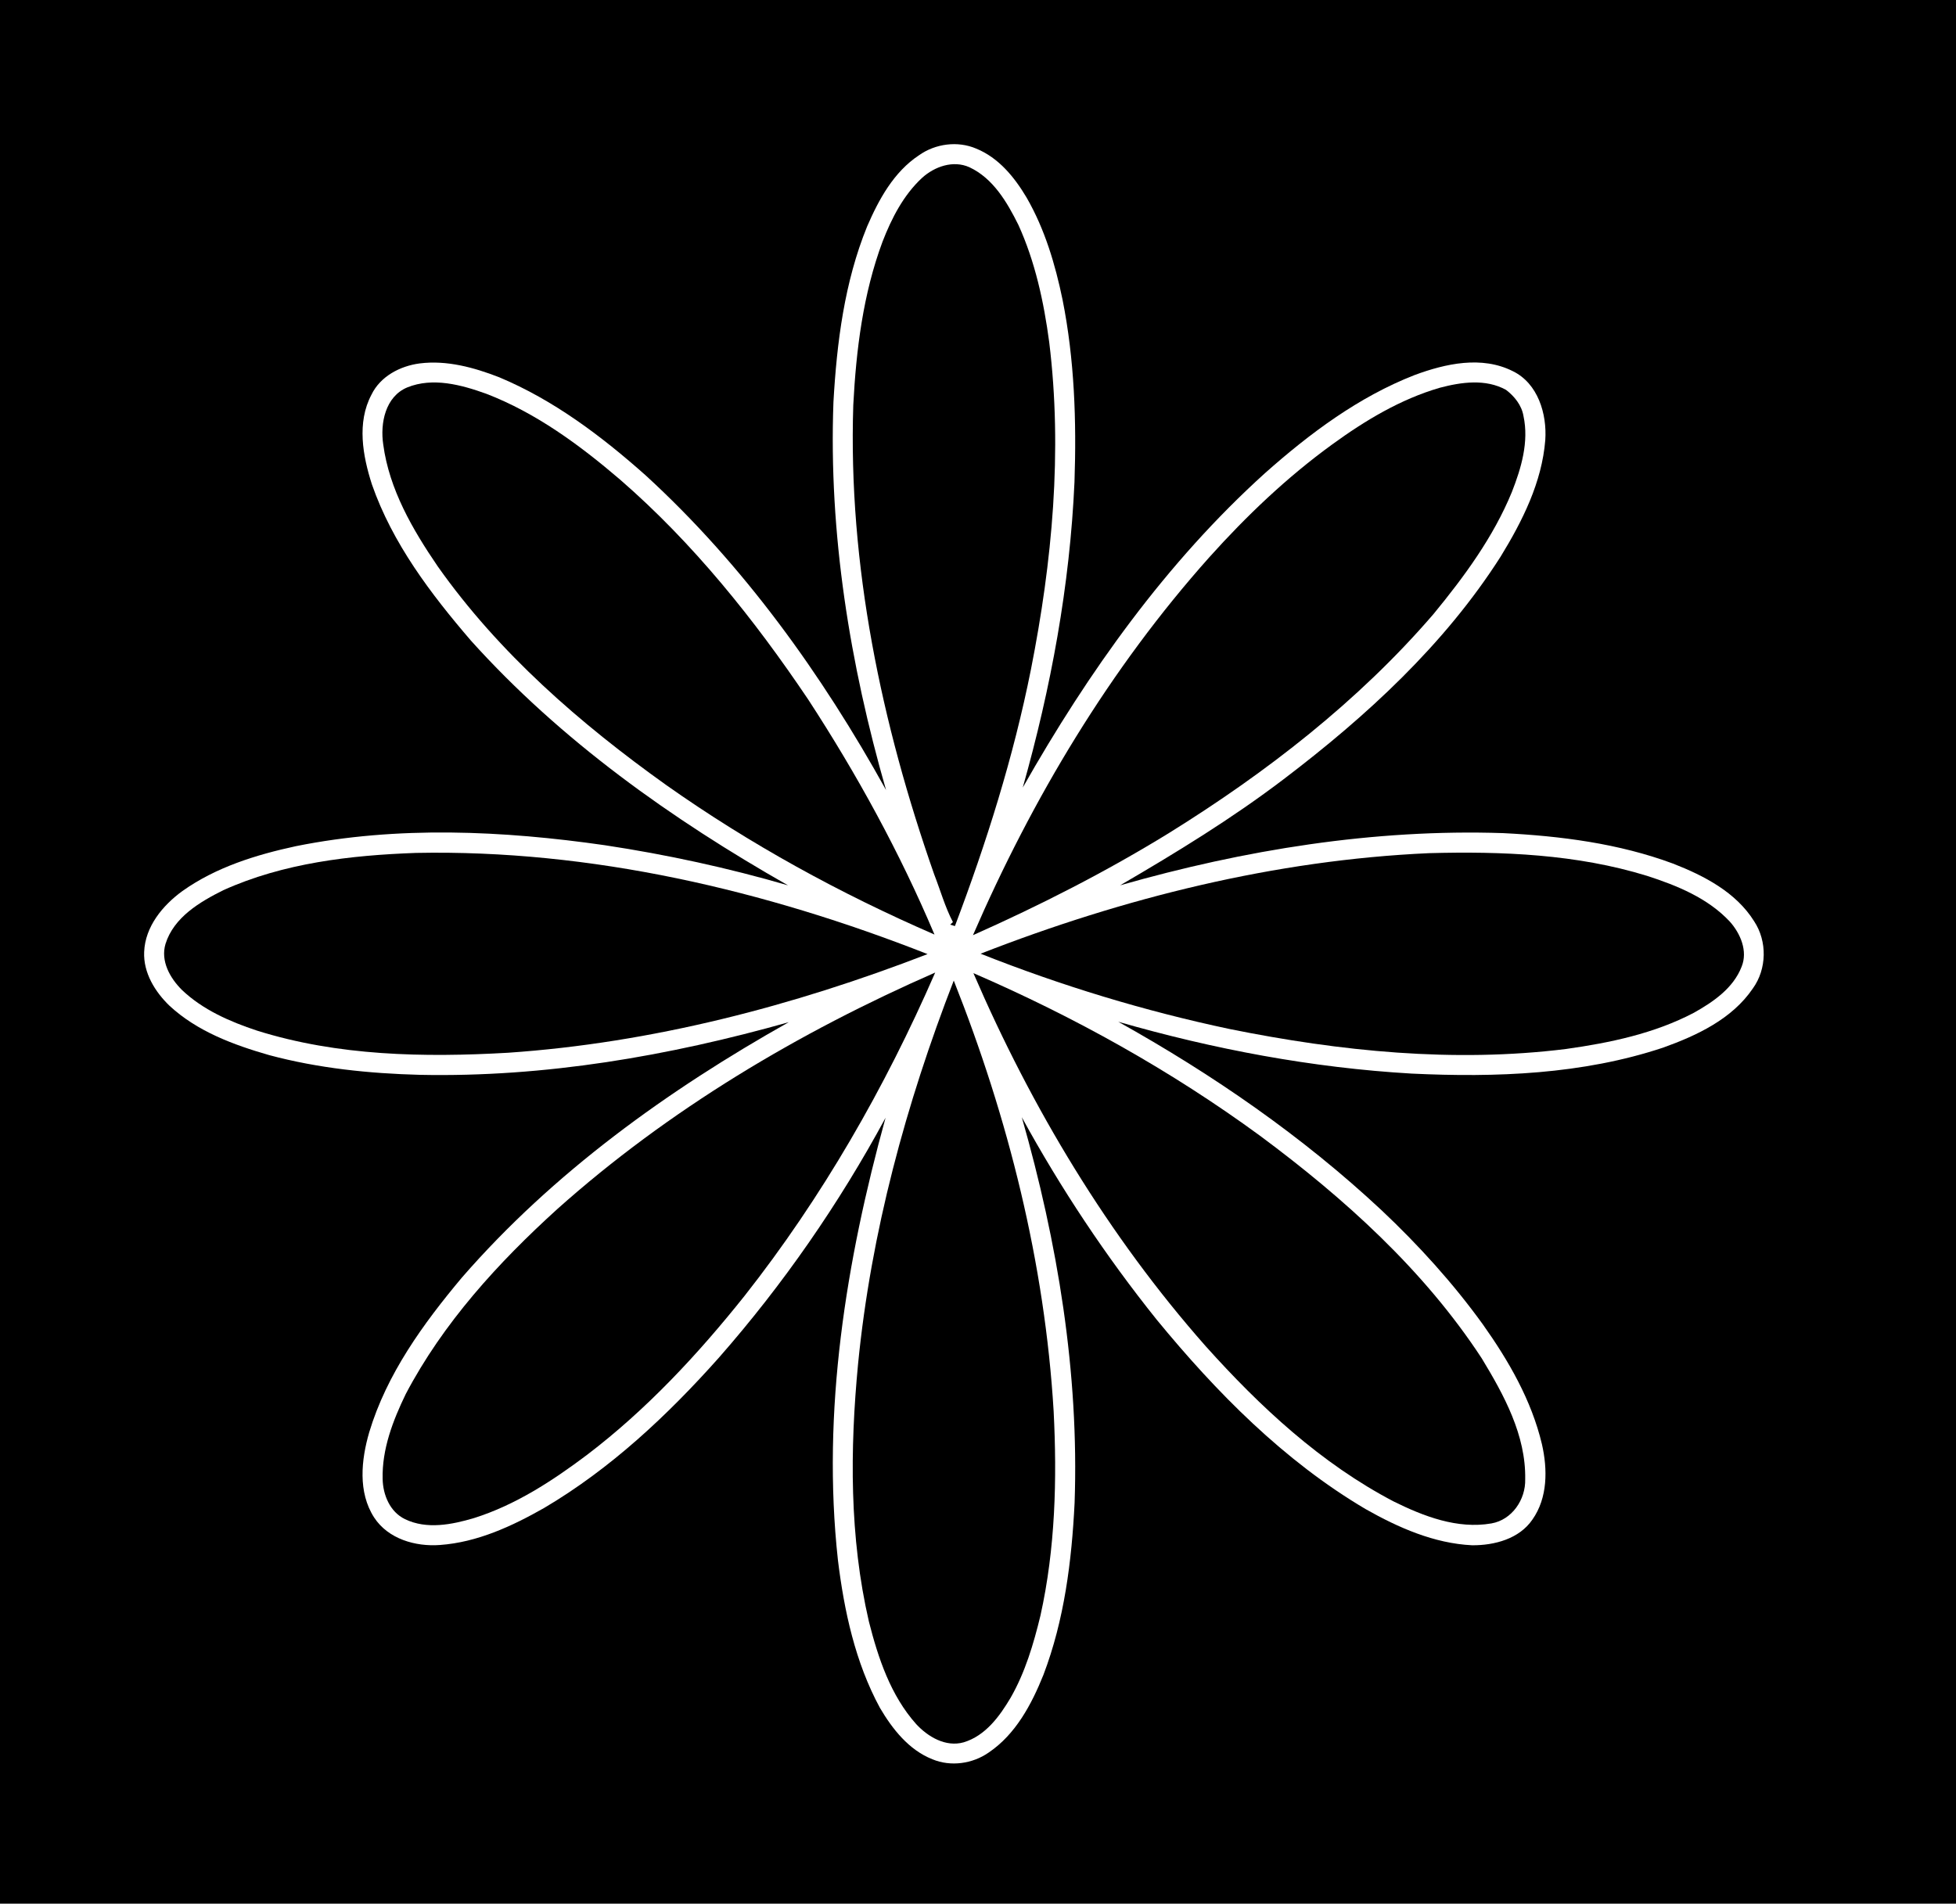
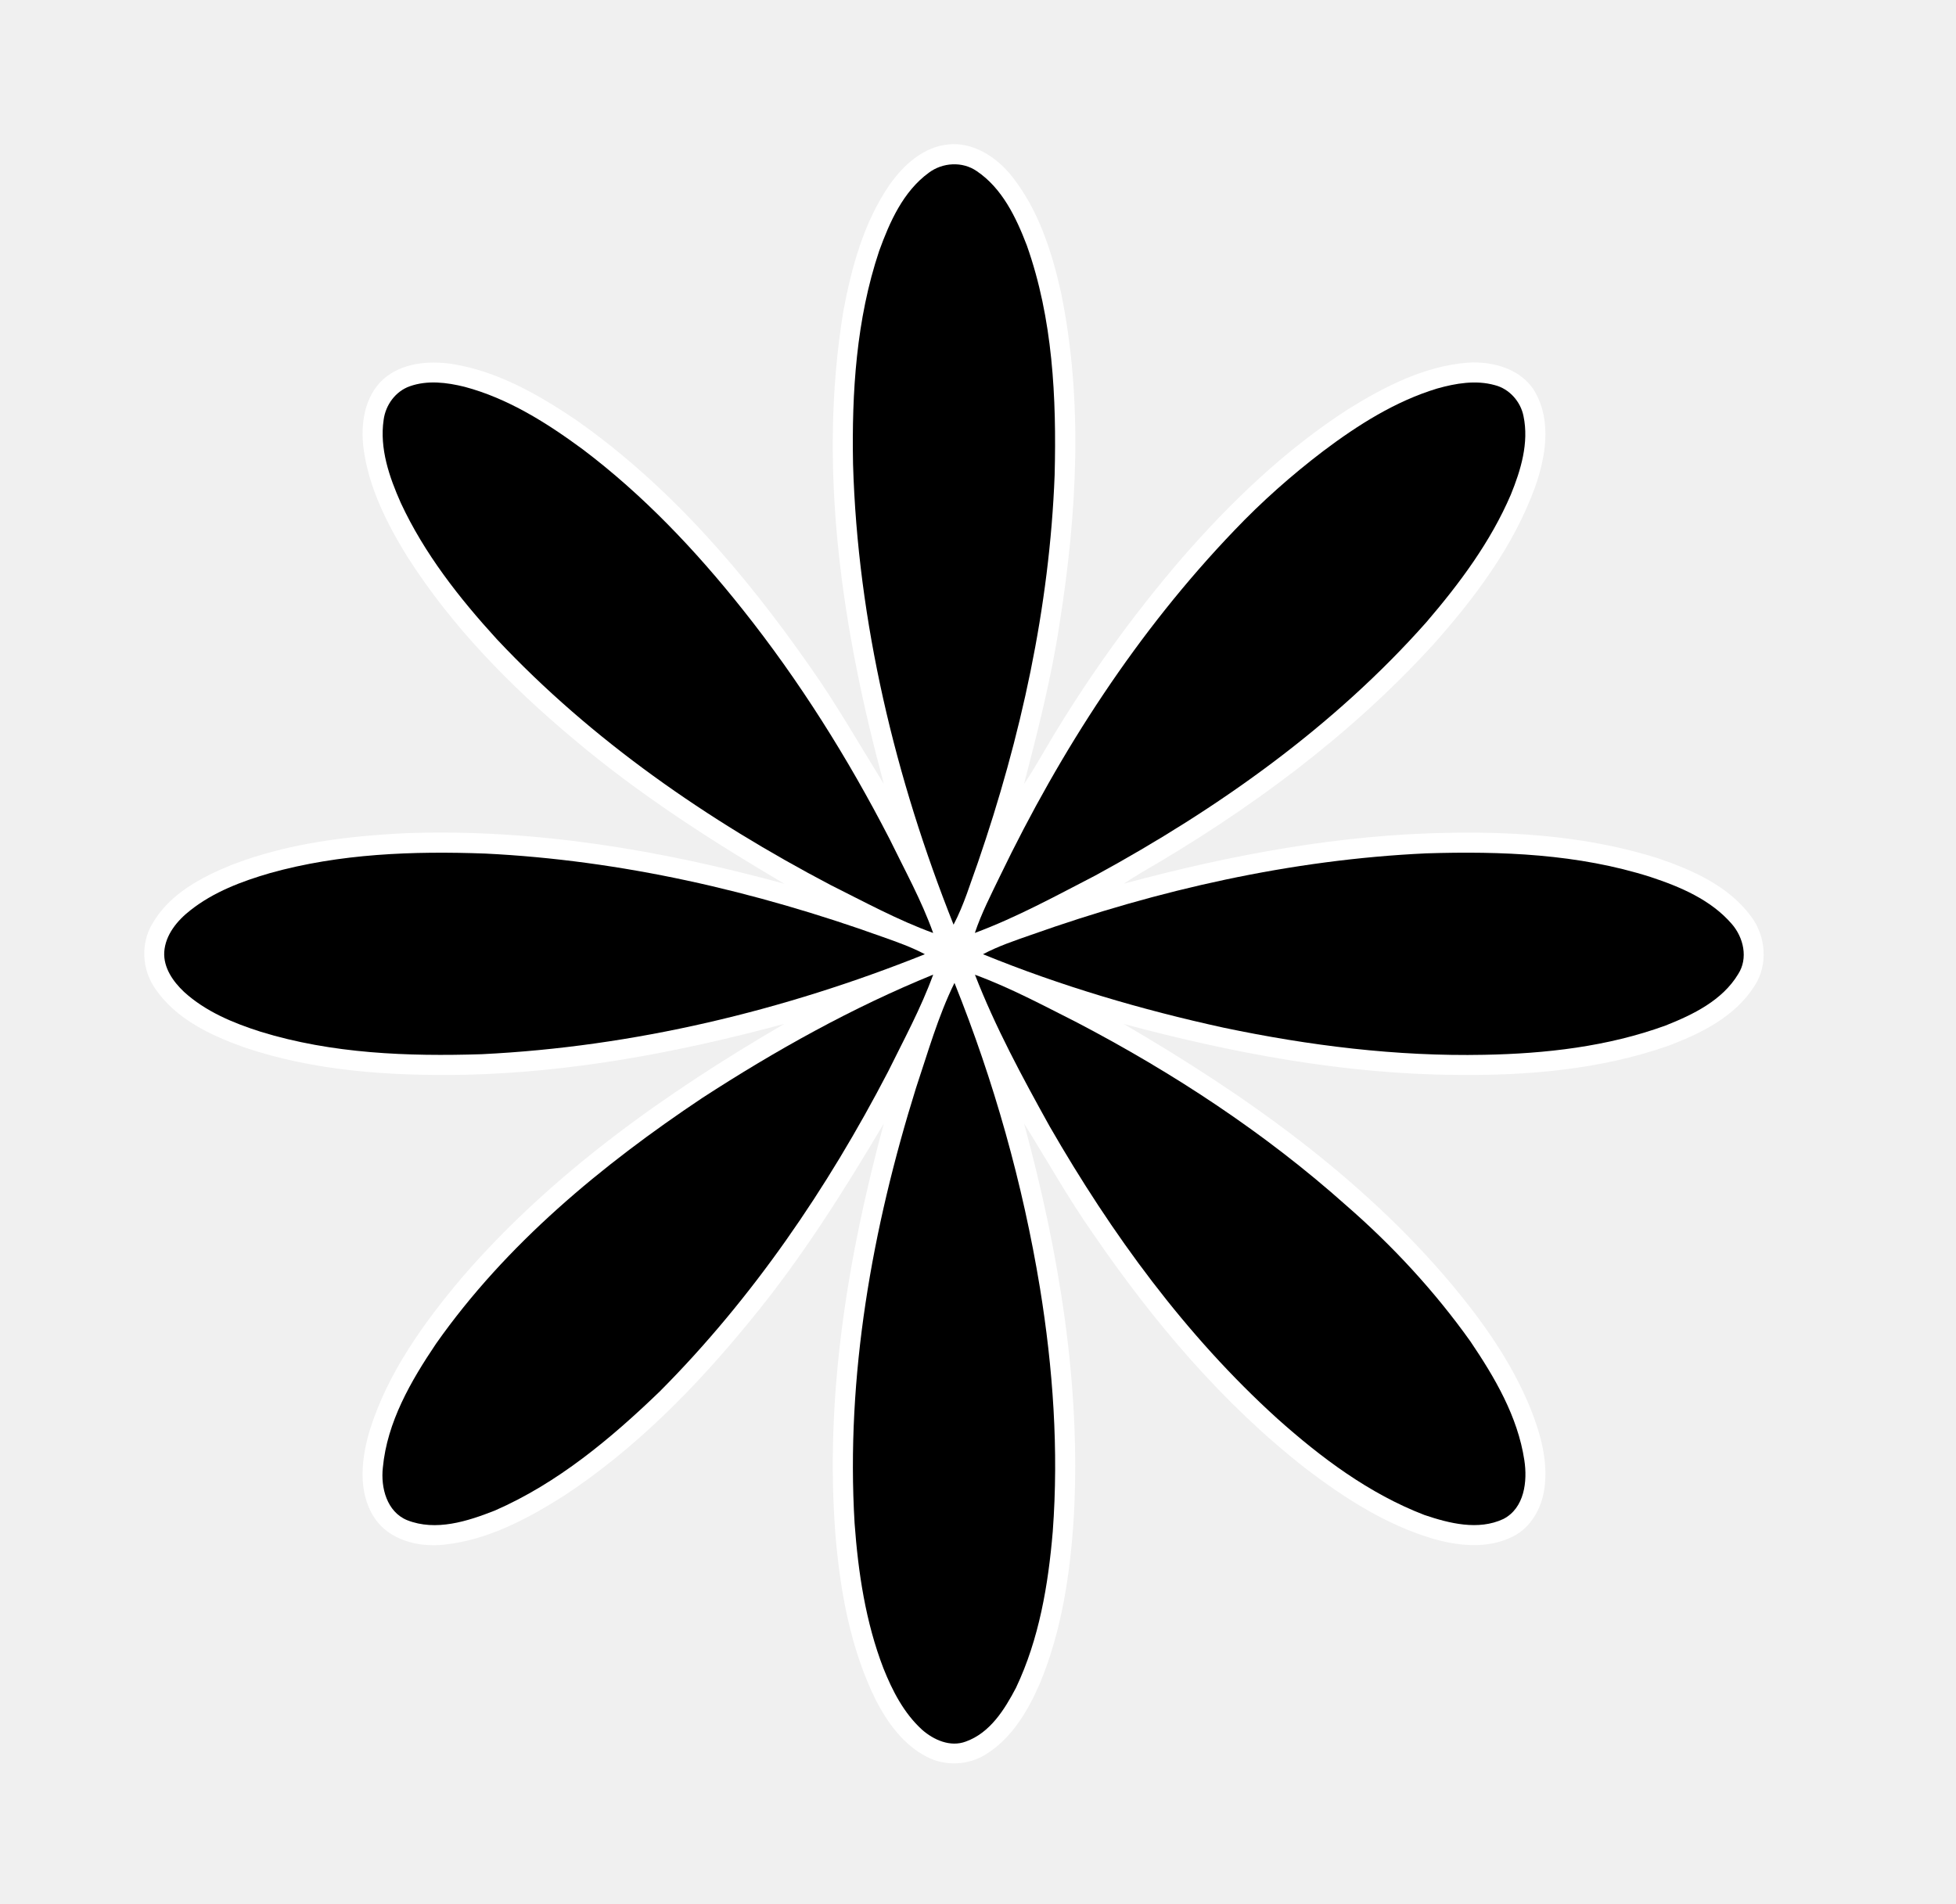
<svg xmlns="http://www.w3.org/2000/svg" width="489pt" height="476pt" viewBox="0 0 489 476" version="1.1">
-   <path fill="#000000" d=" M 0.00 0.00 L 489.00 0.00 L 489.00 476.00 L 0.00 476.00 L 0.00 0.00 Z" />
-   <path fill="#FFFFFF" d=" M 229.74 38.83 C 233.83 35.92 239.42 35.17 244.06 37.16 C 249.66 39.44 253.63 44.32 256.64 49.39 C 261.19 57.27 263.81 66.09 265.64 74.95 C 268.63 89.94 269.14 105.29 268.62 120.53 C 267.47 146.41 262.73 172.03 255.69 196.93 C 272.05 168.07 291.56 140.61 316.27 118.29 C 327.43 108.38 339.65 99.24 353.65 93.78 C 361.39 90.91 370.45 88.90 378.20 92.81 C 384.49 95.86 386.77 103.51 386.32 110.03 C 385.49 120.57 380.61 130.28 375.17 139.16 C 361.13 161.20 341.59 179.13 320.91 194.84 C 307.96 204.69 294.07 213.19 280.03 221.37 C 311.09 212.51 343.42 207.24 375.79 208.32 C 390.17 209.04 404.69 210.90 418.26 215.94 C 426.00 218.96 434.01 223.10 438.54 230.37 C 441.84 235.37 441.72 242.30 438.21 247.16 C 433.02 254.81 424.23 258.92 415.80 261.95 C 395.61 268.67 374.01 269.45 352.93 268.45 C 328.08 267.01 303.47 262.37 279.57 255.49 C 303.17 268.66 325.60 284.12 345.38 302.61 C 354.63 311.33 363.22 320.79 370.67 331.10 C 377.15 340.22 382.88 350.14 385.48 361.11 C 386.91 367.37 386.95 374.52 383.10 379.97 C 379.81 384.80 373.58 386.43 368.03 386.39 C 358.52 385.93 349.58 381.98 341.41 377.35 C 320.99 365.29 304.10 348.17 289.15 329.95 C 276.46 314.12 265.19 297.16 255.45 279.36 C 264.39 310.64 269.79 343.18 268.65 375.78 C 267.93 390.36 266.08 405.09 260.85 418.81 C 257.89 426.17 253.91 433.67 247.17 438.22 C 243.13 441.04 237.68 441.81 233.10 439.90 C 227.20 437.57 223.10 432.34 219.98 427.04 C 213.81 415.67 211.04 402.81 209.48 390.08 C 205.41 352.88 211.50 315.33 221.39 279.49 C 209.79 300.96 195.80 321.17 179.70 339.51 C 166.90 353.88 152.66 367.25 136.02 377.07 C 128.00 381.63 119.32 385.65 109.99 386.32 C 103.87 386.78 97.04 384.82 93.53 379.44 C 89.45 373.12 90.30 365.04 92.30 358.15 C 96.68 343.57 105.79 331.01 115.46 319.47 C 138.31 293.19 166.98 272.58 197.20 255.59 C 167.25 264.05 136.18 269.41 104.97 268.76 C 92.30 268.43 79.57 267.12 67.30 263.83 C 58.39 261.27 49.34 257.92 42.42 251.53 C 38.76 248.02 35.81 243.24 36.04 238.02 C 36.29 231.67 40.69 226.37 45.62 222.79 C 54.01 216.83 64.03 213.73 73.99 211.58 C 99.42 206.46 125.70 207.68 151.24 211.35 C 166.70 213.69 182.00 217.01 197.01 221.38 C 167.92 204.84 140.21 185.17 117.74 160.19 C 107.68 148.48 98.11 135.86 92.98 121.13 C 90.68 113.97 89.17 105.67 92.86 98.70 C 95.08 94.10 100.04 91.50 104.95 90.87 C 111.73 90.02 118.51 91.89 124.79 94.33 C 138.44 100.04 150.40 109.07 161.39 118.84 C 185.87 141.26 205.47 168.59 221.51 197.54 C 212.47 166.09 207.15 133.34 208.36 100.56 C 209.20 85.66 211.11 70.56 216.77 56.65 C 219.69 49.89 223.44 42.99 229.74 38.83 Z" />
-   <path fill="#000000" d=" M 230.50 44.49 C 233.64 41.64 238.29 39.99 242.36 41.82 C 248.30 44.60 251.78 50.57 254.59 56.22 C 258.80 65.47 260.96 75.51 262.30 85.54 C 265.66 112.82 263.05 140.50 257.74 167.37 C 253.37 189.29 246.63 210.67 238.73 231.56 C 238.43 231.47 237.83 231.29 237.54 231.20 L 238.23 230.57 C 236.24 226.75 235.09 222.58 233.53 218.59 C 220.35 181.00 212.02 141.25 213.32 101.28 C 214.04 87.44 215.77 73.47 220.64 60.41 C 222.90 54.58 225.86 48.80 230.50 44.49 Z" />
-   <path fill="#000000" d=" M 101.82 96.87 C 108.21 94.28 115.33 96.22 121.54 98.45 C 134.03 103.25 144.96 111.31 155.05 119.95 C 173.33 135.83 188.58 154.88 202.05 174.91 C 214.21 193.56 224.95 213.18 233.62 233.68 C 210.10 223.47 187.49 211.09 166.54 196.29 C 145.04 180.94 124.73 163.30 109.42 141.60 C 103.15 132.41 97.30 122.36 95.81 111.15 C 95.01 105.84 96.33 99.15 101.82 96.87 Z" />
-   <path fill="#000000" d=" M 359.94 96.96 C 365.31 95.54 371.42 94.67 376.51 97.49 C 378.62 99.10 380.42 101.34 380.87 104.02 C 382.26 110.48 380.32 117.03 377.97 123.02 C 373.35 134.29 366.05 144.20 358.36 153.56 C 339.59 175.36 316.60 193.17 292.24 208.30 C 276.54 217.96 260.08 226.35 243.24 233.84 C 258.07 199.65 277.46 167.20 302.33 139.34 C 311.63 128.97 321.78 119.31 333.06 111.12 C 341.27 105.15 350.14 99.81 359.94 96.96 Z" />
-   <path fill="#000000" d=" M 55.83 222.59 C 70.89 215.79 87.61 213.86 103.96 213.27 C 147.79 212.39 191.27 222.60 231.89 238.57 C 198.28 251.56 162.99 260.78 126.96 263.24 C 105.98 264.44 84.45 264.05 64.24 257.70 C 57.48 255.46 50.71 252.51 45.49 247.54 C 42.51 244.58 40.09 240.31 41.38 236.01 C 43.46 229.36 49.95 225.52 55.83 222.59 Z" />
-   <path fill="#000000" d=" M 357.26 213.33 C 375.53 212.84 394.16 213.58 411.75 219.00 C 419.27 221.43 426.96 224.56 432.46 230.45 C 435.11 233.42 437.00 237.81 435.40 241.73 C 433.32 247.11 428.29 250.54 423.45 253.25 C 413.56 258.44 402.46 260.76 391.48 262.30 C 363.45 265.78 335.01 262.88 307.44 257.31 C 286.19 252.82 265.34 246.48 245.15 238.47 C 280.95 224.50 318.77 215.06 357.26 213.33 Z" />
-   <path fill="#000000" d=" M 139.34 302.31 C 167.20 277.44 199.67 258.14 233.80 243.18 C 221.27 271.94 205.54 299.41 186.10 324.08 C 174.46 338.67 161.64 352.46 146.75 363.79 C 138.12 370.28 128.88 376.32 118.50 379.59 C 112.97 381.23 106.68 382.49 101.25 379.86 C 97.49 378.05 95.74 373.80 95.66 369.82 C 95.47 362.36 98.23 355.20 101.43 348.59 C 110.78 330.80 124.54 315.73 139.34 302.31 Z" />
-   <path fill="#000000" d=" M 243.35 243.33 C 268.59 254.26 292.79 267.73 315.00 283.99 C 336.07 299.62 355.97 317.54 370.43 339.64 C 375.99 348.81 381.50 358.86 381.30 369.89 C 381.43 374.97 378.00 380.04 372.84 380.93 C 364.34 382.40 355.91 379.15 348.42 375.44 C 330.25 365.94 315.01 351.77 301.42 336.61 C 277.06 309.02 257.90 277.07 243.35 243.33 Z" />
-   <path fill="#000000" d=" M 214.52 341.02 C 217.76 308.12 226.51 275.96 238.44 245.19 C 252.07 279.54 261.20 315.89 263.41 352.86 C 264.28 369.92 263.83 387.20 260.12 403.94 C 258.40 411.04 256.30 418.17 252.64 424.54 C 249.88 429.20 246.36 434.01 240.93 435.66 C 236.46 436.93 231.99 434.30 229.04 431.10 C 222.65 423.94 219.54 414.59 217.22 405.45 C 212.35 384.36 212.47 362.45 214.52 341.02 Z" />
+   <path fill="#FFFFFF" d=" M 222.33 46.29 C 225.78 41.35 230.76 36.75 237.02 36.12 C 243.34 35.44 249.15 39.31 252.95 44.05 C 259.53 52.33 262.87 62.63 265.18 72.81 C 270.86 100.11 269.25 128.39 264.92 155.75 C 262.88 169.39 259.46 182.75 256.00 196.08 C 258.04 193.04 259.84 189.85 261.71 186.70 C 271.55 170.01 282.88 154.20 295.52 139.51 C 307.79 125.43 321.44 112.34 337.20 102.21 C 346.27 96.60 356.18 91.51 366.99 90.68 C 373.26 90.27 380.52 92.29 383.81 98.10 C 387.92 105.41 386.41 114.29 383.76 121.83 C 378.34 136.69 368.68 149.54 358.25 161.24 C 337.33 184.17 312.04 202.75 285.26 218.25 C 283.79 219.12 282.35 220.03 280.94 220.97 C 307.69 213.75 335.18 208.59 362.96 208.23 C 380.30 207.94 397.87 209.36 414.47 214.60 C 423.16 217.57 432.19 221.56 437.78 229.17 C 441.52 234.13 442.06 241.33 438.60 246.58 C 433.67 254.32 425.00 258.56 416.66 261.64 C 399.78 267.47 381.73 269.00 363.97 268.77 C 335.84 268.58 308.02 263.28 280.93 256.04 C 311.12 273.64 340.24 294.16 362.86 321.08 C 370.78 330.57 378.04 340.82 382.68 352.34 C 385.14 358.52 387.00 365.22 386.14 371.93 C 385.51 376.89 382.86 381.90 378.25 384.19 C 372.04 387.34 364.71 386.62 358.24 384.75 C 346.58 381.31 336.21 374.64 326.61 367.34 C 305.64 351.01 288.34 330.44 273.36 308.61 C 267.09 299.69 261.79 290.16 256.02 280.93 C 264.66 312.81 270.26 345.88 268.47 379.01 C 267.59 393.28 265.48 407.70 259.95 420.98 C 257.00 427.77 252.99 434.58 246.57 438.60 C 242.17 441.43 236.32 441.71 231.69 439.28 C 225.86 436.30 221.86 430.74 218.93 425.05 C 212.64 412.30 210.08 398.07 208.88 384.01 C 206.15 349.26 211.89 314.42 220.95 280.94 C 210.79 298.09 200.13 315.02 187.40 330.41 C 173.96 346.88 158.83 362.27 141.00 374.01 C 131.87 379.79 121.93 385.09 111.02 386.24 C 104.61 386.94 97.26 385.14 93.56 379.45 C 89.32 372.92 90.36 364.52 92.50 357.44 C 97.01 343.17 105.92 330.81 115.46 319.48 C 137.98 293.38 166.47 273.26 196.09 256.01 C 169.96 263.06 143.16 268.16 116.04 268.75 C 97.50 269.06 78.60 267.86 60.92 261.84 C 52.59 258.85 43.92 254.77 38.81 247.21 C 35.50 242.51 35.10 235.99 38.06 231.03 C 42.32 223.53 50.36 219.31 58.08 216.20 C 71.87 210.90 86.70 209.06 101.37 208.34 C 133.39 207.16 165.29 212.56 196.08 220.98 C 177.68 210.14 159.64 198.55 143.30 184.72 C 127.53 171.51 112.92 156.60 101.83 139.19 C 96.69 130.86 92.14 121.83 90.87 112.02 C 90.11 106.00 91.12 99.11 95.81 94.83 C 100.43 90.73 107.10 90.14 112.98 91.00 C 124.35 92.80 134.57 98.64 144.00 105.00 C 167.35 121.37 186.18 143.33 202.42 166.59 C 209.12 176.08 214.87 186.18 220.97 196.06 C 210.61 157.73 204.33 117.28 210.85 77.74 C 212.91 66.75 215.95 55.63 222.33 46.29 Z" />
+   <path id="petal0" d=" M 232.19 43.20 C 235.64 40.61 240.59 40.30 244.19 42.79 C 250.55 47.08 254.02 54.36 256.69 61.32 C 263.21 79.68 264.15 99.47 263.66 118.79 C 262.40 151.81 255.22 184.41 244.50 215.60 C 242.58 220.84 241.01 226.25 238.39 231.21 C 223.82 194.58 214.42 155.55 213.26 116.04 C 212.92 98.12 214.06 79.86 219.79 62.75 C 222.42 55.50 225.78 47.89 232.19 43.20 Z" />
+   <path id="petal1" d=" M 102.47 96.58 C 106.87 95.02 111.70 95.62 116.14 96.72 C 127.01 99.61 136.67 105.72 145.64 112.32 C 160.76 123.73 173.89 137.58 185.65 152.38 C 199.82 170.18 211.97 189.54 222.38 209.76 C 226.16 217.53 230.38 225.12 233.29 233.29 C 224.42 230.06 216.11 225.52 207.68 221.31 C 177.00 205.20 147.99 185.18 124.20 159.82 C 114.82 149.55 106.09 138.43 100.20 125.75 C 97.32 119.27 94.86 112.16 95.91 104.98 C 96.40 101.26 98.88 97.83 102.47 96.58 Z" />
+   <path id="petal2" d=" M 359.29 97.15 C 363.93 95.84 368.95 94.98 373.69 96.30 C 377.33 97.21 380.17 100.42 380.88 104.07 C 382.27 110.75 380.21 117.54 377.70 123.70 C 372.65 135.48 364.90 145.89 356.60 155.57 C 333.42 181.72 304.48 202.21 273.92 218.87 C 264.01 223.99 254.18 229.39 243.71 233.28 C 245.37 228.34 247.76 223.70 250.02 219.02 C 265.18 187.57 284.40 157.84 308.62 132.59 C 315.46 125.40 322.92 118.80 330.81 112.79 C 339.48 106.26 348.84 100.32 359.29 97.15 Z" />
+   <path id="petal3" d=" M 67.52 218.31 C 84.97 213.43 103.28 212.77 121.29 213.43 C 155.26 215.09 188.75 222.81 220.71 234.29 C 224.28 235.55 227.86 236.82 231.22 238.60 C 195.97 252.72 158.45 261.74 120.46 263.60 C 101.93 264.19 83.02 263.48 65.18 257.99 C 58.30 255.80 51.39 252.94 45.99 248.00 C 43.27 245.43 40.85 241.98 41.06 238.06 C 41.34 233.74 44.32 230.17 47.60 227.61 C 53.41 223.01 60.47 220.36 67.52 218.31 Z" />
+   <path id="petal4" d=" M 356.54 213.38 C 375.35 212.79 394.55 213.52 412.61 219.28 C 420.06 221.74 427.72 224.97 432.96 231.05 C 435.89 234.42 437.09 239.62 434.55 243.56 C 430.59 250.15 423.28 253.70 416.39 256.43 C 401.91 261.71 386.38 263.47 371.04 263.75 C 349.15 264.19 327.31 261.46 305.91 256.97 C 285.41 252.49 265.18 246.54 245.75 238.60 C 249.59 236.56 253.73 235.18 257.82 233.75 C 289.57 222.48 322.83 214.95 356.54 213.38 Z" />
+   <path id="petal5" d=" M 175.57 274.54 C 193.88 262.66 213.07 251.94 233.30 243.70 C 230.24 252.11 225.95 259.99 222.00 268.00 C 206.86 297.13 188.15 324.62 164.94 347.93 C 152.72 359.71 139.39 370.87 123.71 377.71 C 116.87 380.40 108.96 382.96 101.77 380.11 C 96.70 378.02 95.16 371.97 95.71 366.99 C 96.78 355.55 102.72 345.33 109.01 335.99 C 126.54 311.06 150.40 291.35 175.57 274.54 Z" />
+   <path id="petal6" d=" M 243.74 243.73 C 252.59 246.98 260.91 251.46 269.31 255.70 C 293.37 268.29 316.27 283.31 336.56 301.42 C 348.16 311.51 358.68 322.88 367.60 335.41 C 373.69 344.42 379.42 354.17 381.08 365.09 C 381.90 370.39 381.13 377.11 375.82 379.83 C 369.56 382.75 362.33 380.92 356.11 378.82 C 342.30 373.51 330.27 364.50 319.32 354.71 C 296.32 333.86 277.84 308.45 262.41 281.64 C 255.58 269.33 248.84 256.87 243.74 243.73 Z" />
+   <path id="petal7" d=" M 228.99 272.08 C 231.96 263.24 234.49 254.17 238.62 245.77 C 248.48 270.30 255.69 295.91 259.98 321.99 C 263.26 342.11 264.70 362.59 263.19 382.94 C 262.07 396.29 259.79 409.82 254.00 422.02 C 251.15 427.46 247.52 433.30 241.45 435.47 C 237.59 436.93 233.41 435.07 230.50 432.50 C 225.97 428.36 223.09 422.77 220.85 417.14 C 216.40 405.59 214.55 393.22 213.65 380.93 C 211.44 344.08 218.04 307.17 228.99 272.08 Z" />
</svg>
